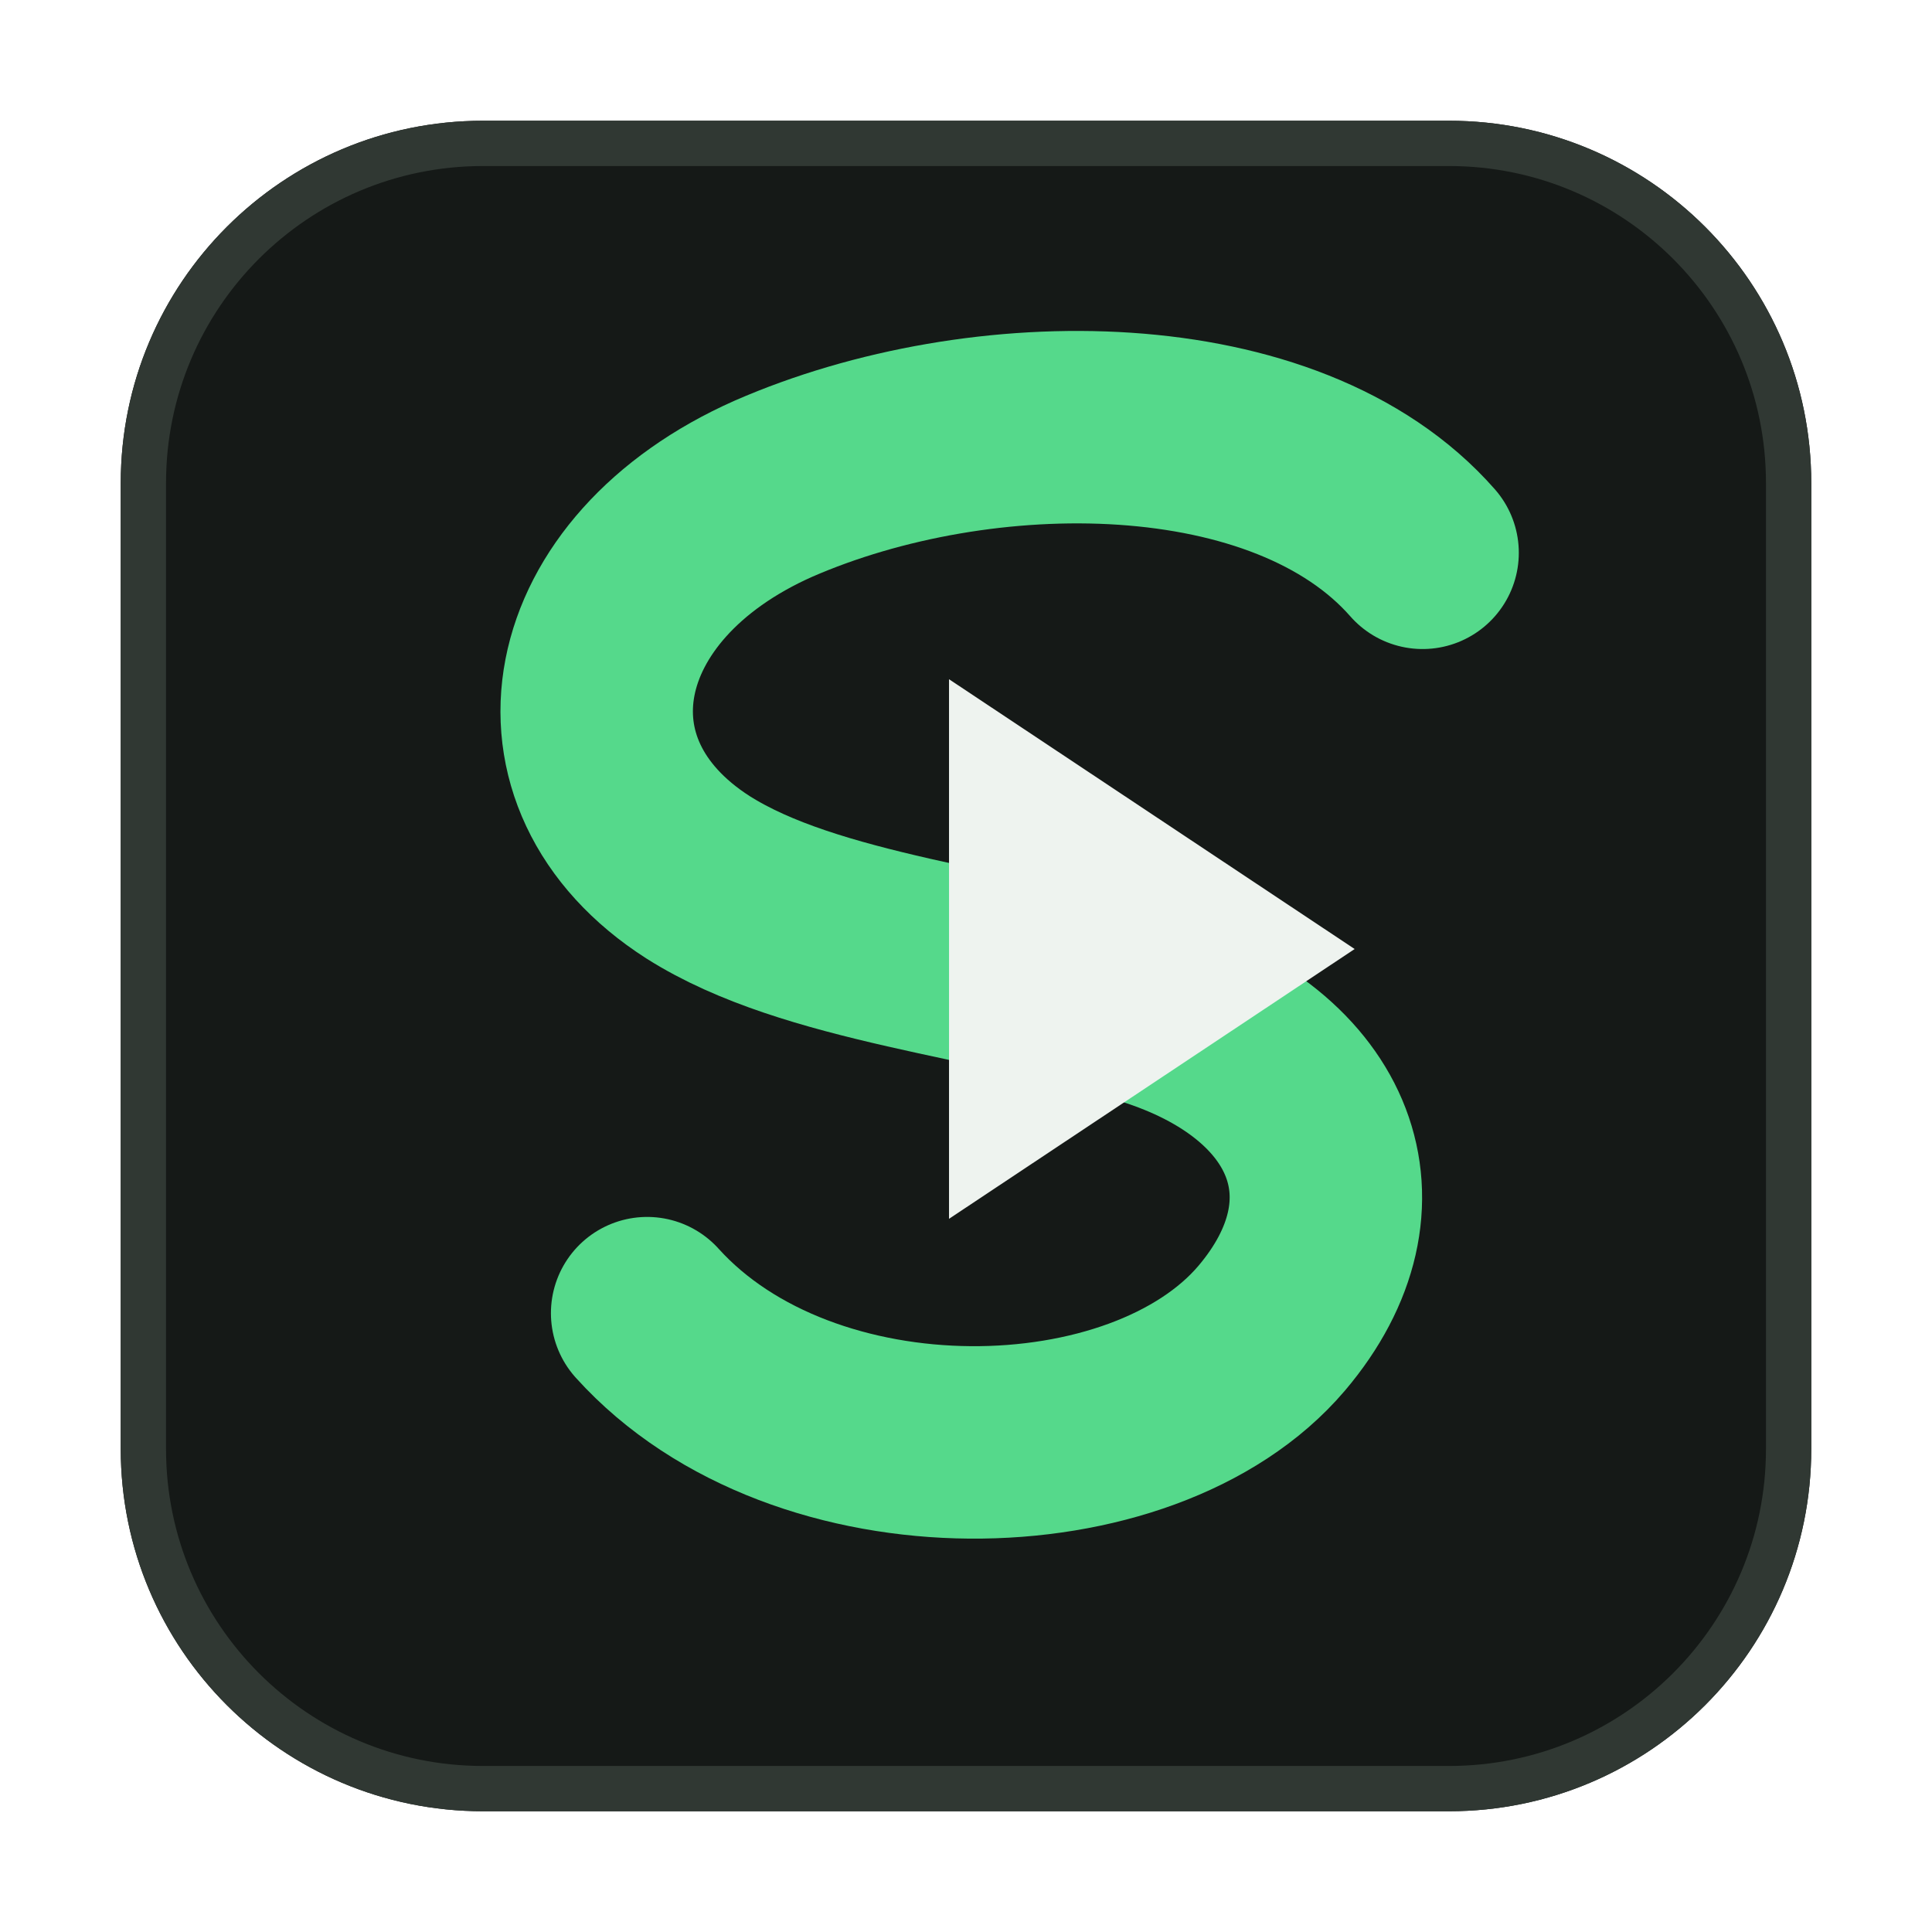
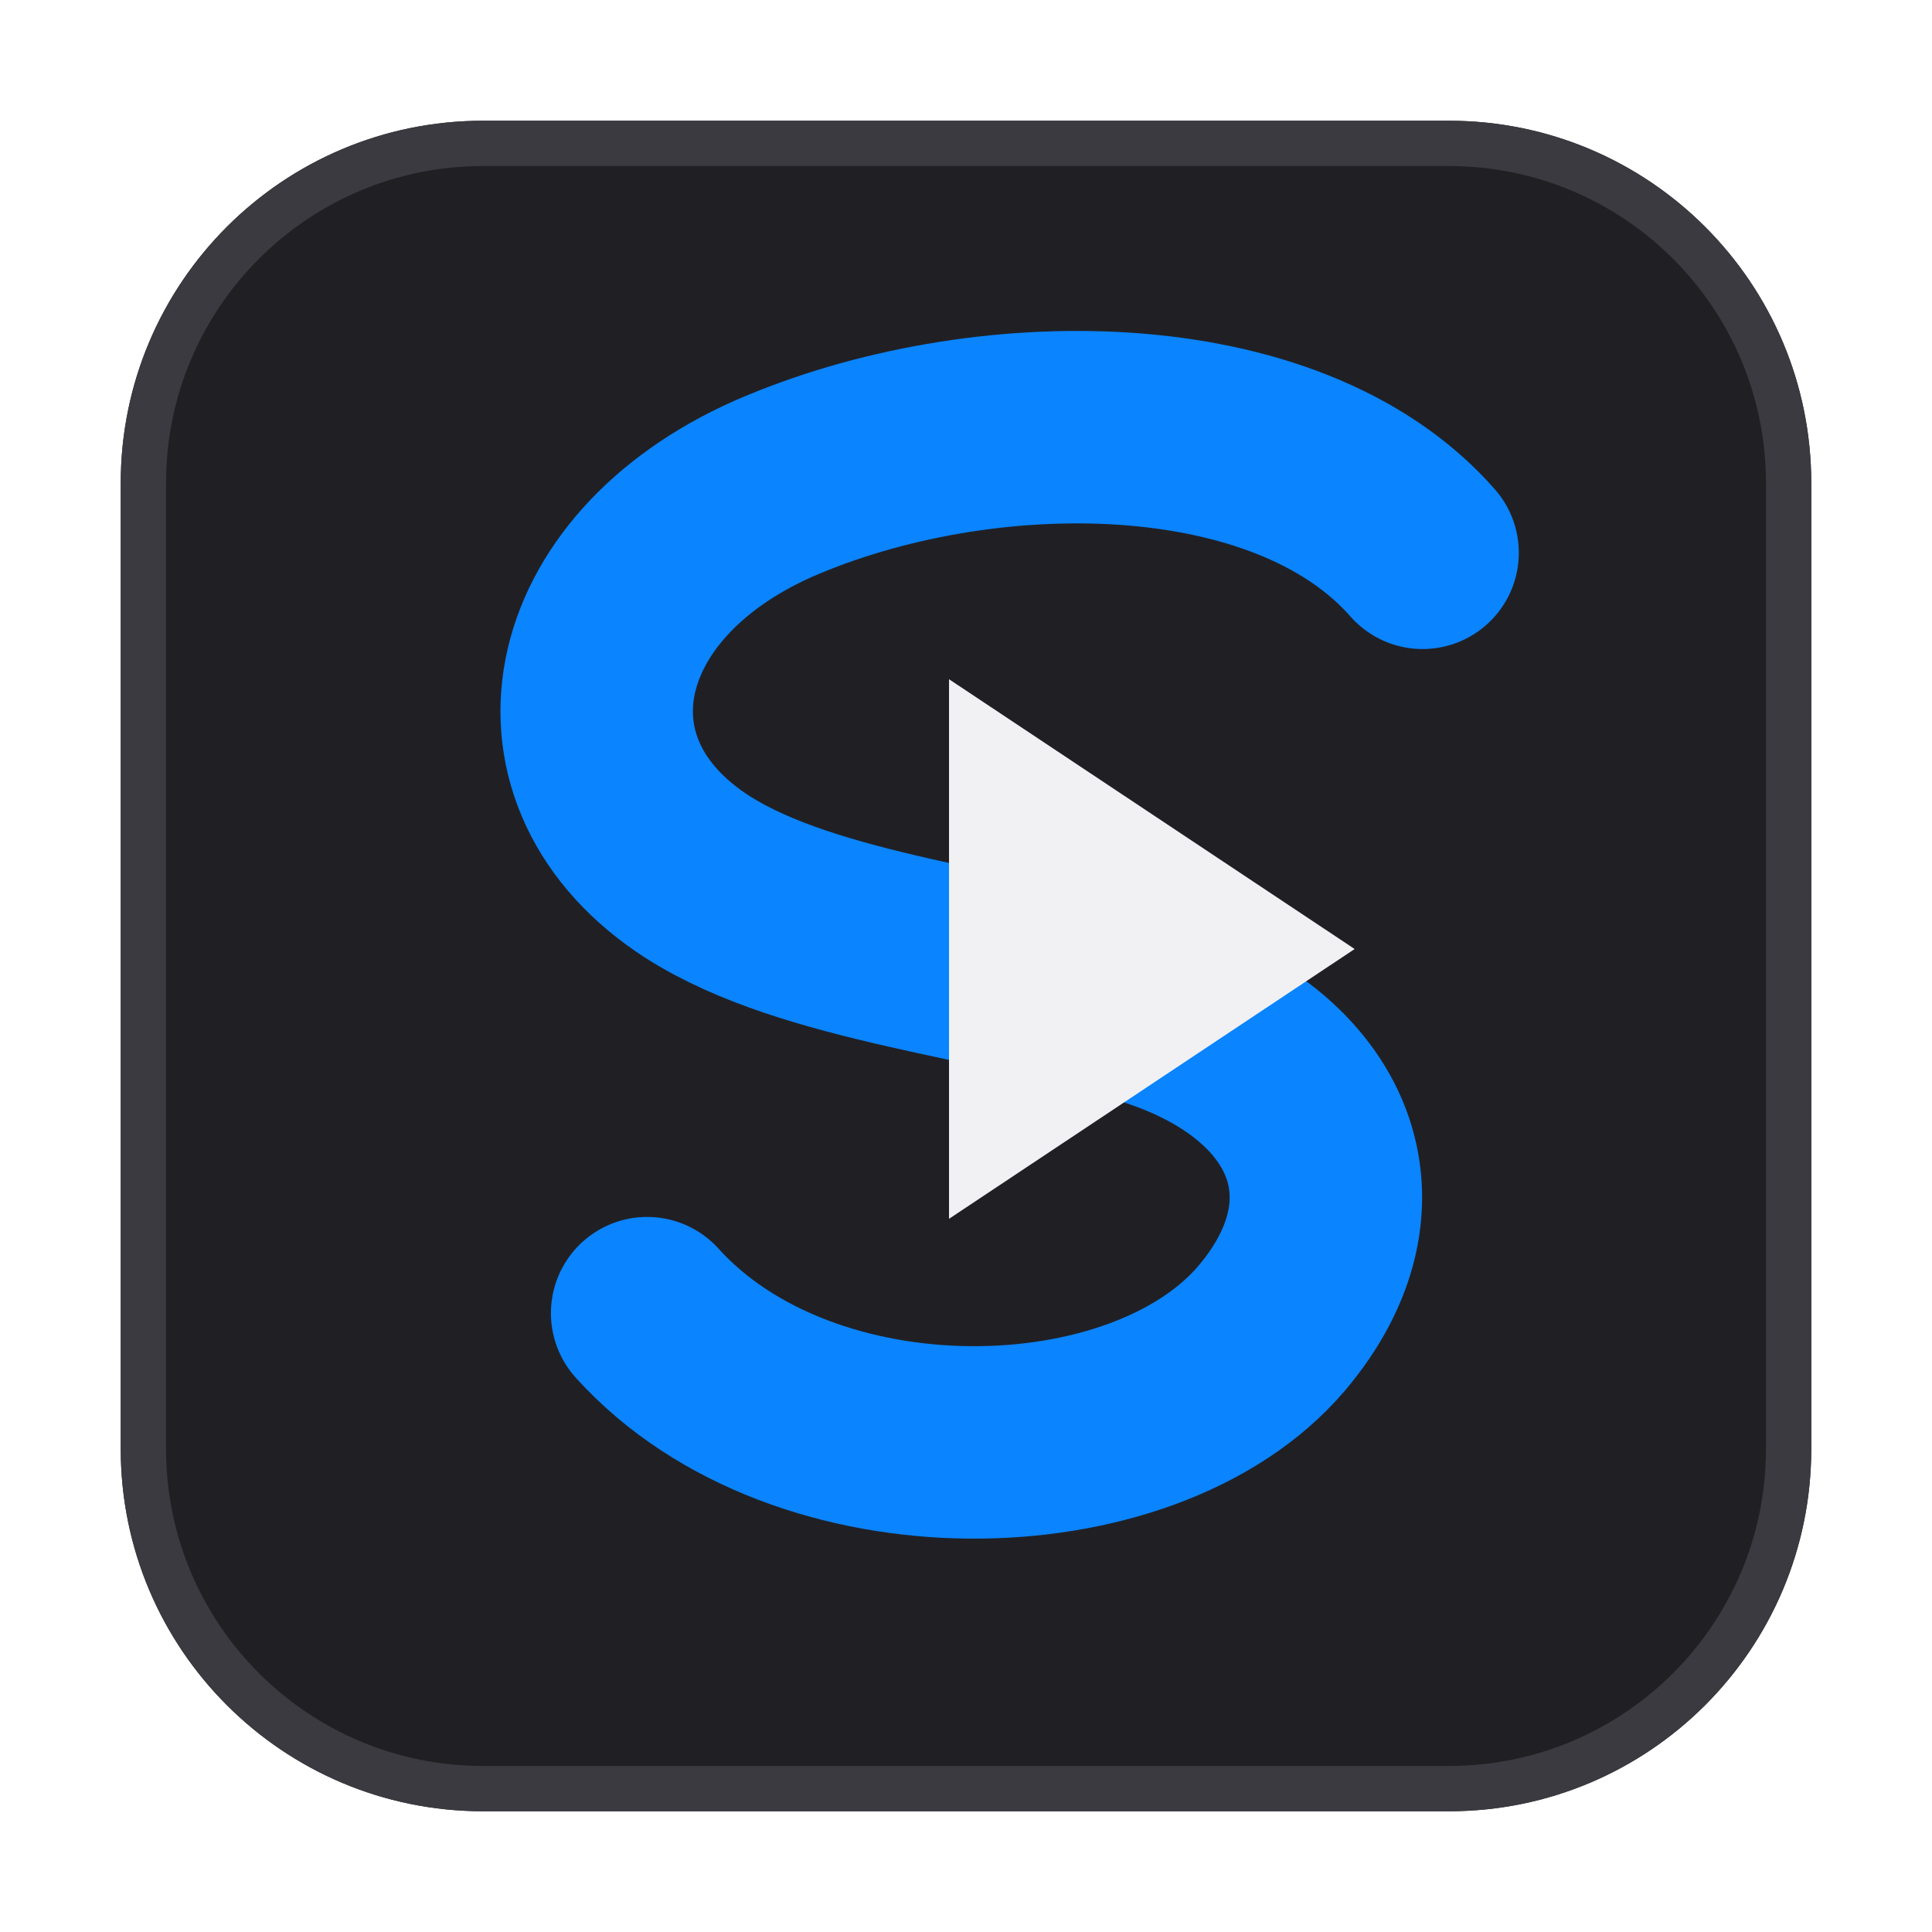
<svg xmlns="http://www.w3.org/2000/svg" viewBox="0 0 1024 1024">
-   <rect x="64" y="64" width="896" height="896" rx="192" fill="#151917" />
-   <rect x="76" y="76" width="872" height="872" rx="180" fill="none" stroke="#303833" stroke-width="24" />
-   <path d="M 754 293 C 682 211, 520 211, 410 259 C 304 306, 284 410, 370 465 C 430 503, 528 510, 609 535 C 702 564, 730 638, 674 704 C 606 784, 426 788, 343 696" fill="none" stroke="#55d98b" stroke-width="102" stroke-linecap="round" />
-   <path d="M 503 360 L 503 646 L 718 503 Z" fill="#eef3ef" />
+   <rect x="64" y="64" width="896" height="896" rx="192" fill="#202024" />
+   <rect x="76" y="76" width="872" height="872" rx="180" fill="none" stroke="#3a3a40" stroke-width="24" />
+   <path d="M 754 293 C 682 211, 520 211, 410 259 C 304 306, 284 410, 370 465 C 430 503, 528 510, 609 535 C 702 564, 730 638, 674 704 C 606 784, 426 788, 343 696" fill="none" stroke="#0a84ff" stroke-width="102" stroke-linecap="round" />
+   <path d="M 503 360 L 503 646 L 718 503 Z" fill="#f1f1f3" />
</svg>
